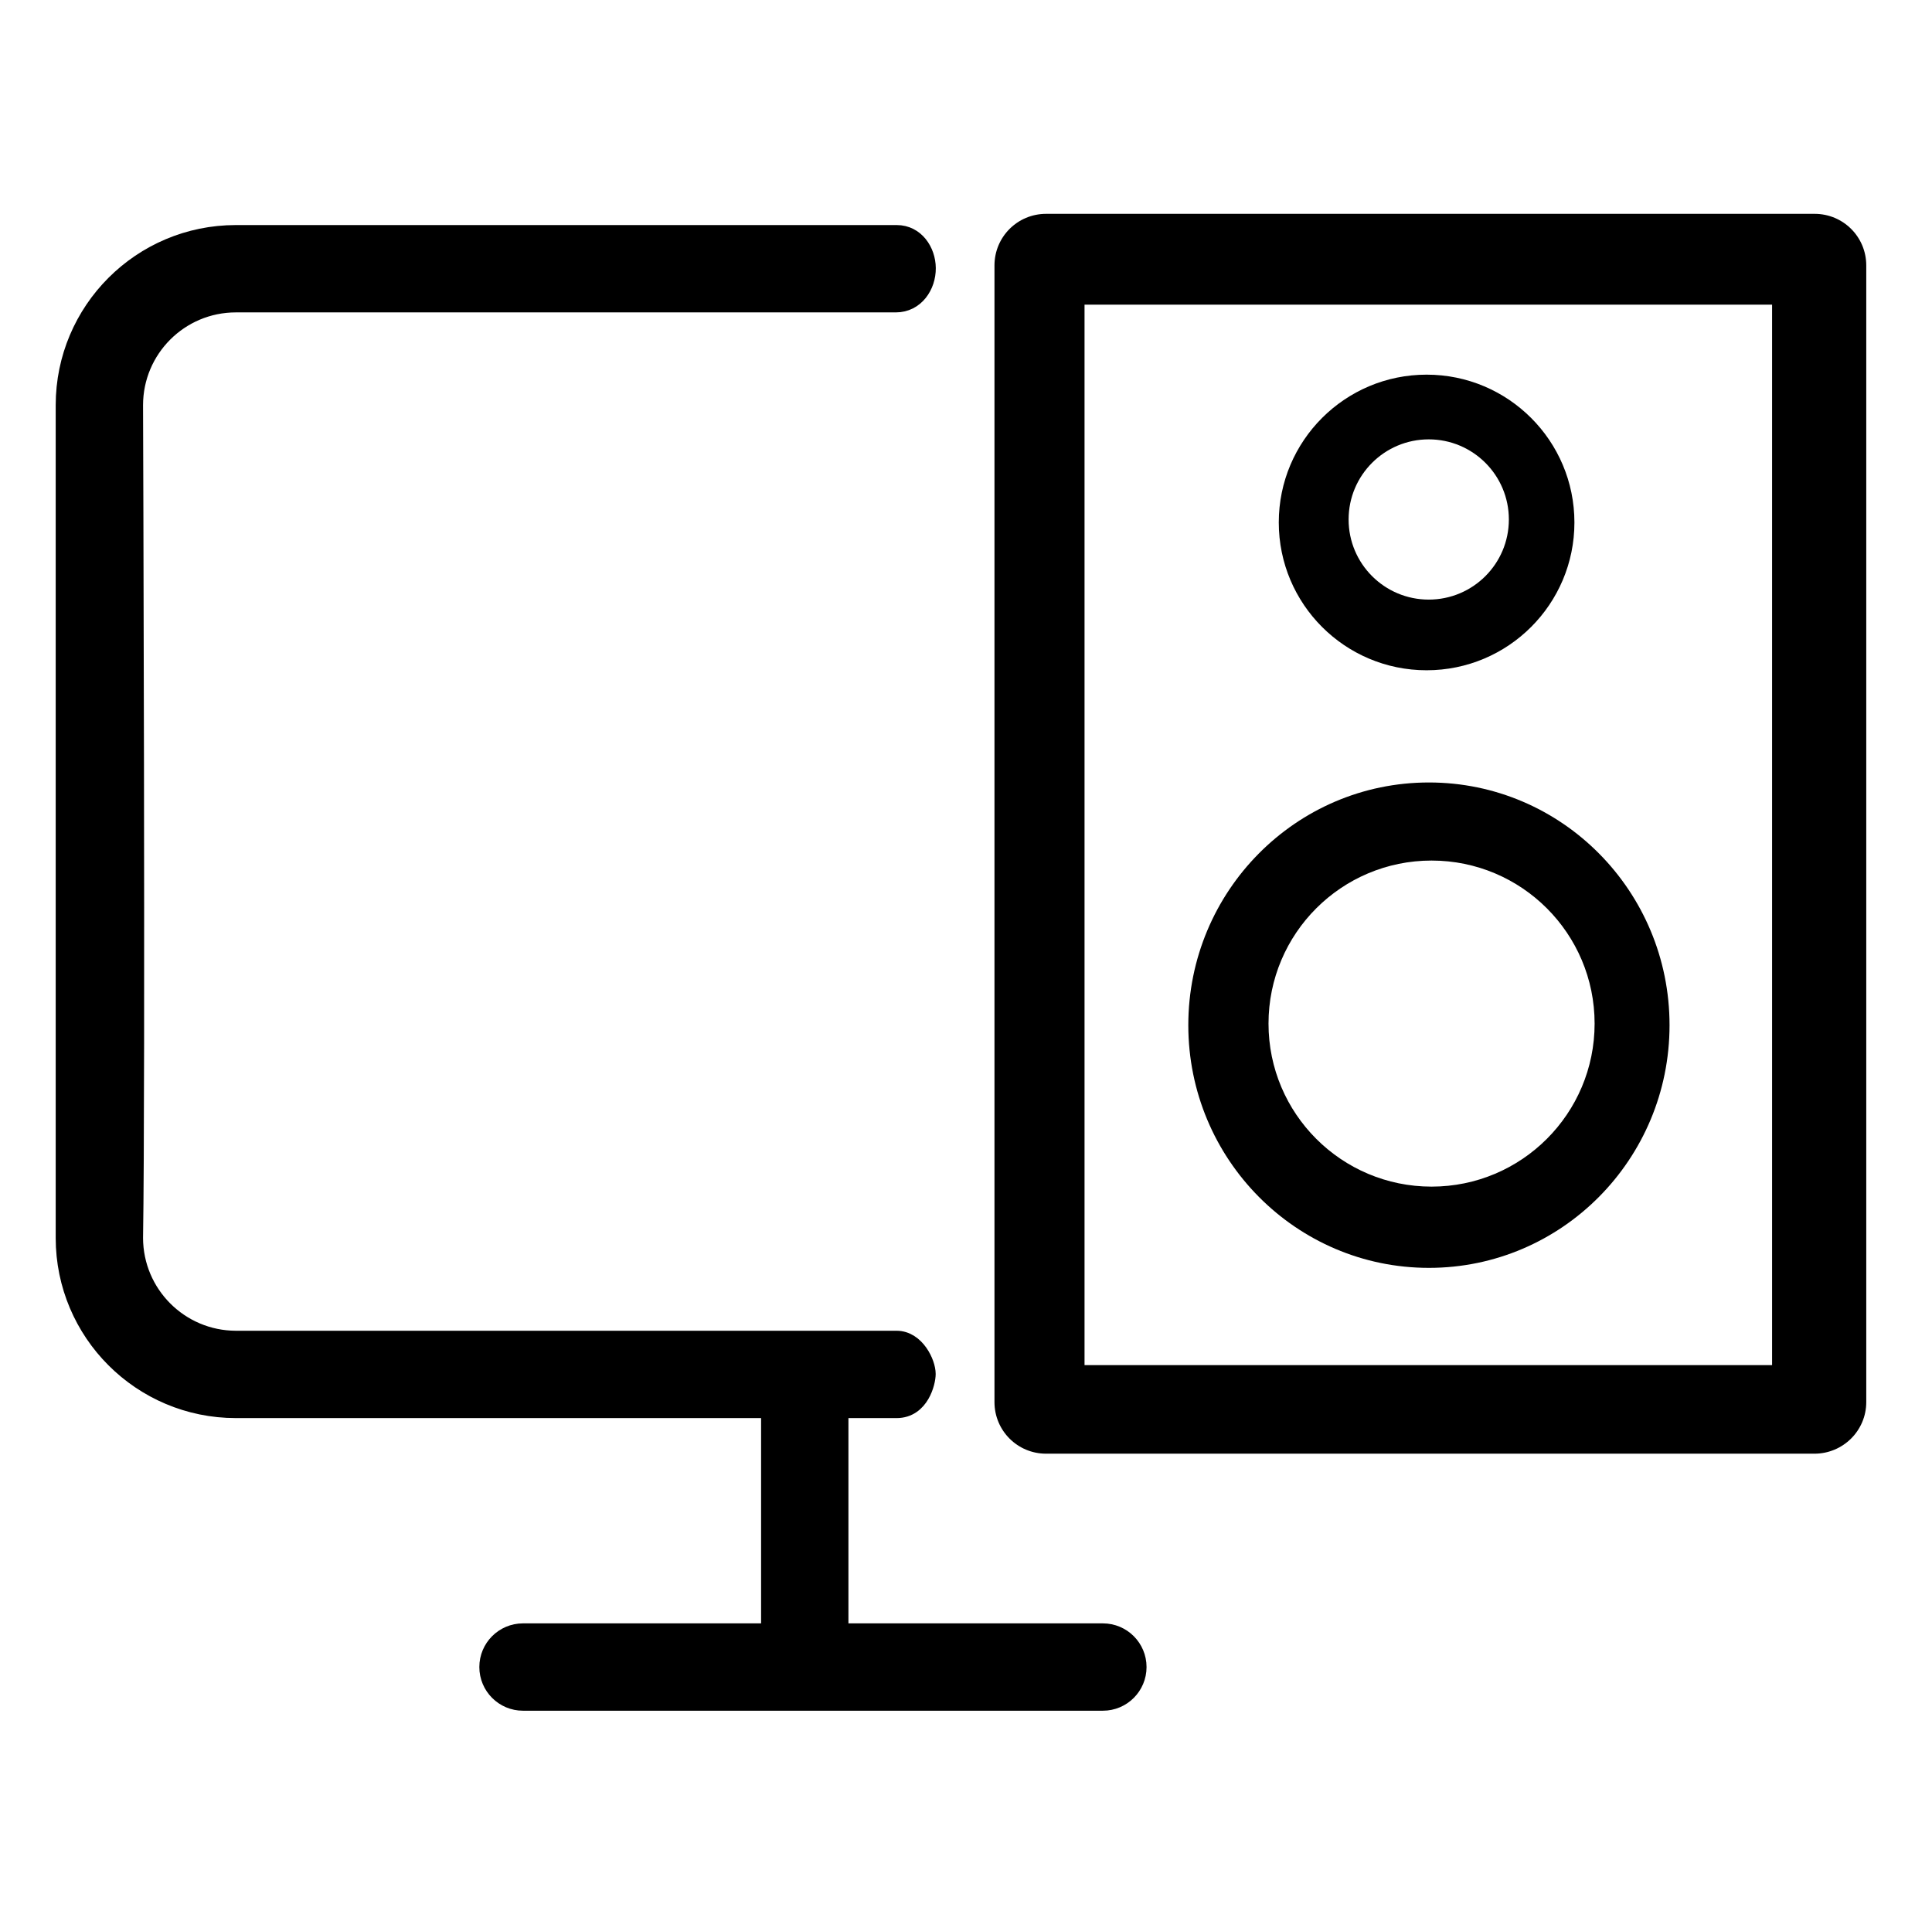
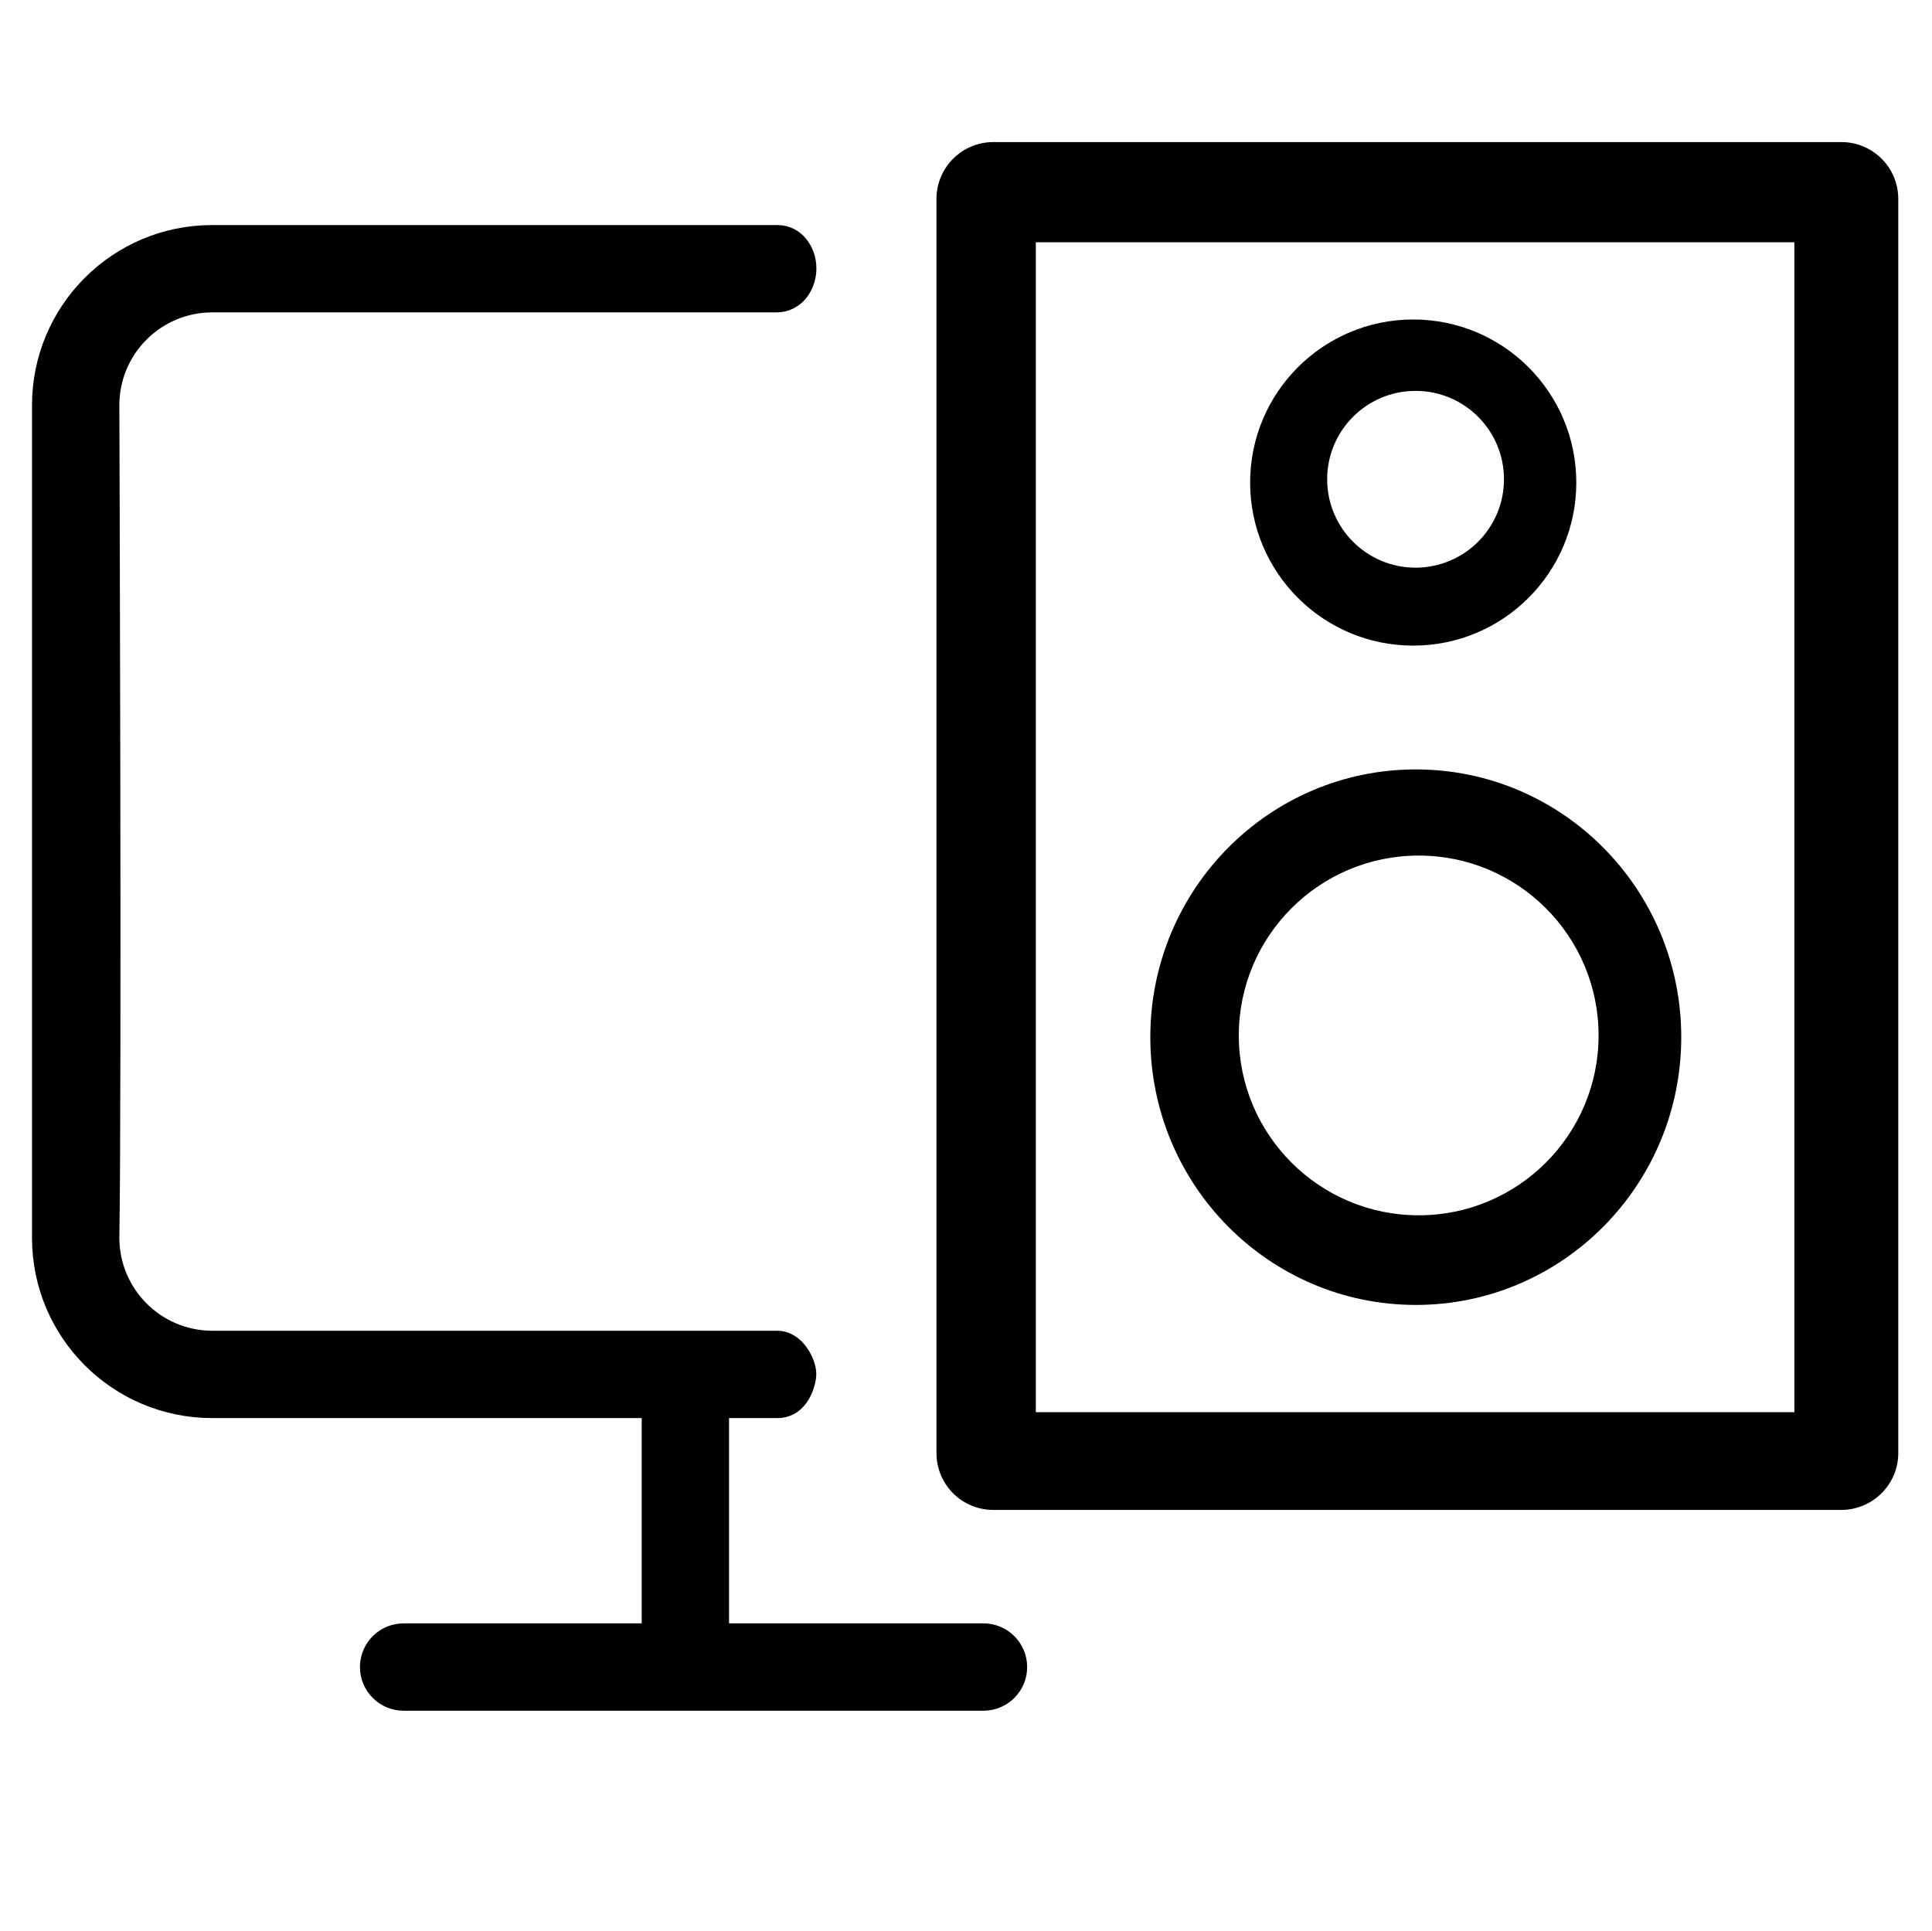
<svg xmlns="http://www.w3.org/2000/svg" viewBox="-18 -20 577.335 577" version="1.1" id="svg1">
  <defs id="defs1" />
-   <path id="path1" d="M 52.468,50.12 C 24.325,50.126 1.516,72.942 1.503,101.084 V 349.99 c 0.013,28.142 22.822,50.952 50.965,50.965 H 212.292 v 67.069 h -74.004 c -5.63,0 -10.191,4.564 -10.191,10.194 0,5.63 4.561,10.191 10.191,10.191 H 311.568 c 5.63,0 10.194,-4.561 10.194,-10.191 0,-5.63 -4.564,-10.194 -10.194,-10.194 h -78.89 v -67.069 h 17.265 c 6.944,0 8.805,-7.956 8.805,-10.33 0,-3.193 -3.174,-10.055 -8.825,-10.055 H 52.468 c -16.867,-0.048 -30.532,-13.712 -30.579,-30.579 0.747,-45.583 0,-248.906 0,-248.906 0.013,-16.883 13.696,-30.567 30.579,-30.579 H 249.691 c 5.748,0 9.133,-5.219 9.092,-10.376 -0.04,-5.034 -3.372,-10.009 -8.797,-10.009 z" style="stroke:#000000;stroke-width:5.716;stroke-dasharray:none;stroke-opacity:1" />
-   <g id="g6" transform="matrix(0.9260975,0,0,0.9260975,264.5922,-17.75577)">
+   <path id="path1" d="M 45.389,50.12 C 17.247,50.126 -5.562,72.942 -5.575,101.084 V 349.99 c 0.013,28.142 22.822,50.952 50.965,50.965 H 176.615 v 67.069 H 102.611 c -5.63,0 -10.191,4.564 -10.191,10.194 0,5.63 4.561,10.191 10.191,10.191 h 173.279 c 5.63,0 10.194,-4.561 10.194,-10.191 0,-5.63 -4.564,-10.194 -10.194,-10.194 H 197 v -67.069 h 17.265 c 6.944,0 8.805,-7.956 8.805,-10.33 0,-3.193 -3.174,-10.055 -8.825,-10.055 H 45.389 c -16.867,-0.048 -30.532,-13.712 -30.579,-30.579 0.747,-45.583 0,-248.906 0,-248.906 0.013,-16.883 13.696,-30.567 30.579,-30.579 H 214.013 c 5.748,0 9.133,-5.219 9.092,-10.376 -0.04,-5.034 -3.372,-10.009 -8.797,-10.009 z" style="stroke:#000000;stroke-width:5.716;stroke-dasharray:none;stroke-opacity:1" />
+   <g id="g6" transform="matrix(1.021724,0,0,1.021724,245.7529,-45.57312)">
    <g id="g5" transform="matrix(0.8165561,0,0,0.8165561,-52.67953,57.6055)">
      <g id="g2">
        <path d="M 407.8,501 H 104.2 C 92.9,501 83.8,491.9 83.8,480.6 V 31.4 C 83.8,20.1 92.9,11 104.2,11 h 303.7 c 11.3,0 20.4,9.1 20.4,20.4 v 449.2 c 0,11.3 -9.2,20.4 -20.5,20.4 z M 119.389,465.99 H 391.085 V 46.887 H 119.389 Z" id="path1-8" />
      </g>
    </g>
    <path id="path18" style="display:inline;fill:#000000;fill-opacity:1;fill-rule:evenodd;stroke-width:0.476" d="m 155.933,250.09 a 77.641,78.322 0 0 0 -77.64,78.321 77.641,78.322 0 0 0 77.64,78.322 77.641,78.322 0 0 0 77.641,-78.322 77.641,78.322 0 0 0 -77.641,-78.321 z m 0.852,25.199 a 52.612,52.612 0 0 1 52.611,52.612 52.612,52.612 0 0 1 -52.611,52.612 52.612,52.612 0 0 1 -52.612,-52.612 52.612,52.612 0 0 1 52.612,-52.612 z" />
    <path id="path19" style="display:inline;fill:#000000;fill-opacity:1;fill-rule:evenodd;stroke-width:0.743" d="m 155.182,118.482 a 47.698,47.698 0 0 0 -47.697,47.697 47.698,47.698 0 0 0 47.697,47.699 47.698,47.698 0 0 0 47.699,-47.699 47.698,47.698 0 0 0 -47.699,-47.697 z m 0.692,20.882 a 25.855,25.855 0 0 1 25.854,25.854 25.855,25.855 0 0 1 -25.854,25.856 25.855,25.855 0 0 1 -25.856,-25.856 25.855,25.855 0 0 1 25.856,-25.854 z" />
  </g>
</svg>
